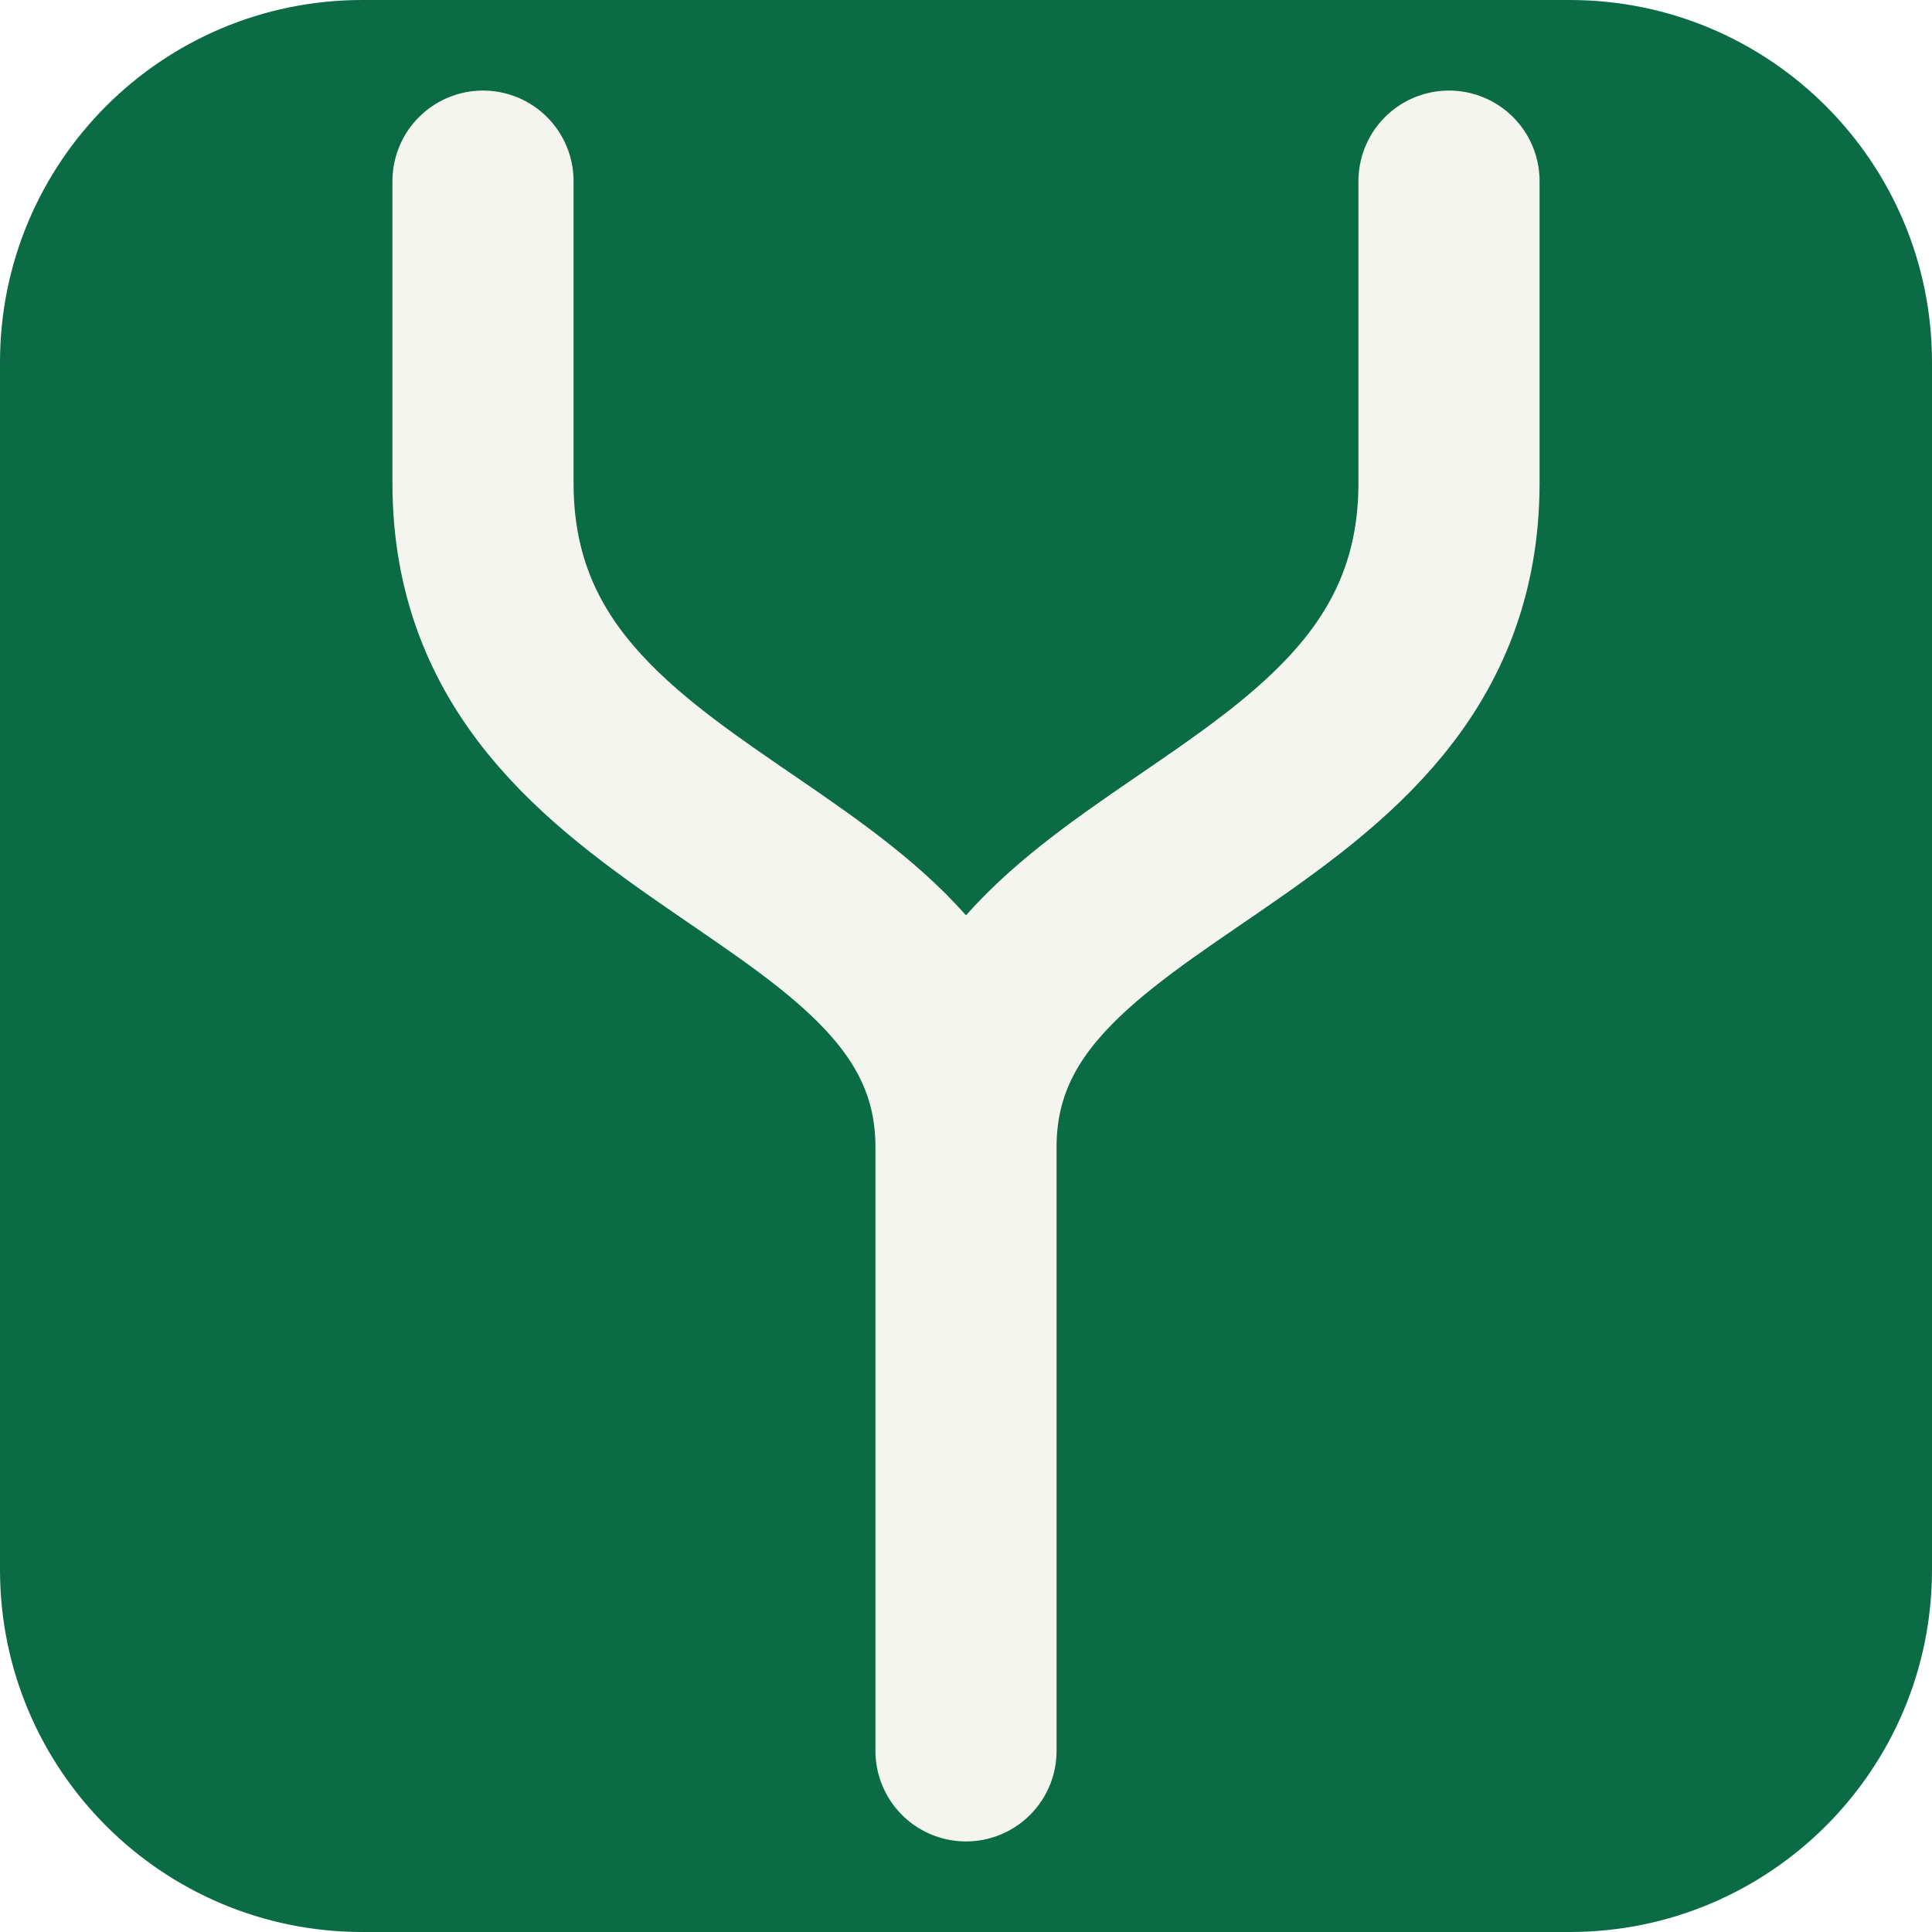
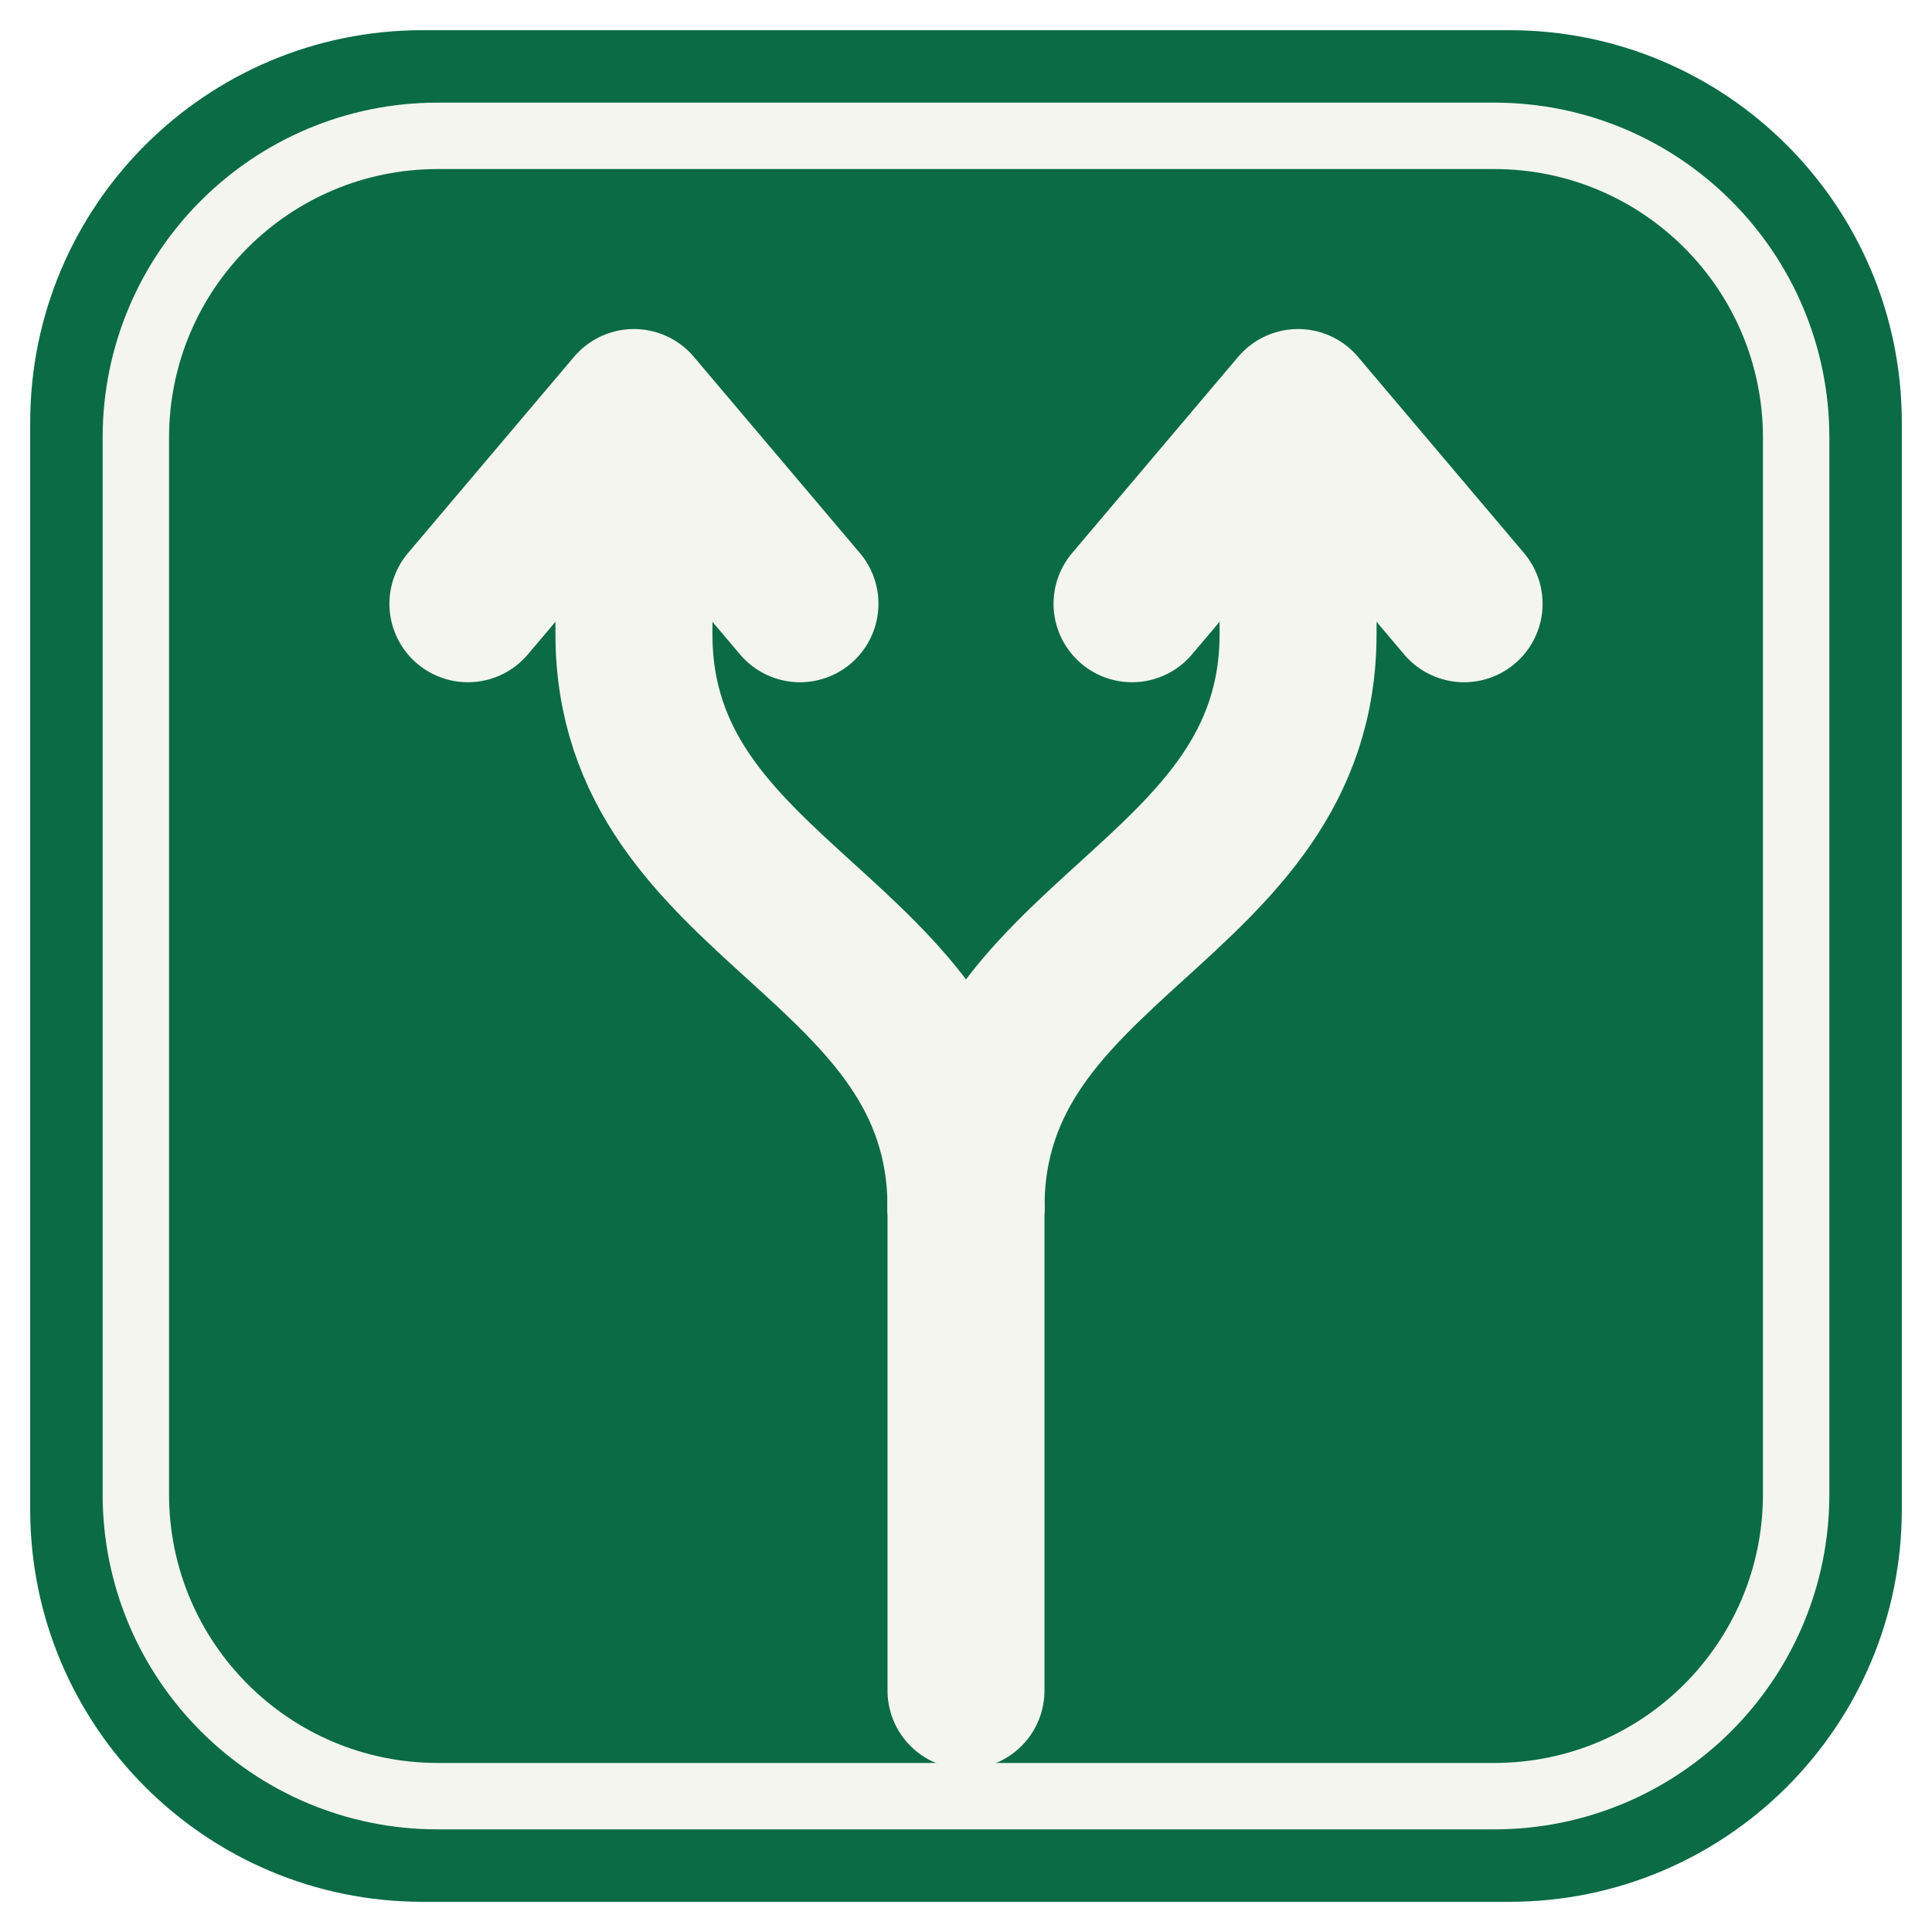
- <svg xmlns="http://www.w3.org/2000/svg" viewBox="0 0 32 32">
-   <rect width="32" height="32" rx="6" fill="#0B6B45" />
-   <path d="M16 29 V19 C16 14 8 14 8 8 V3 M16 19 C16 14 24 14 24 8 V3" fill="none" stroke="#F4F5EF" stroke-width="3" stroke-linecap="round" />
+ <svg xmlns="http://www.w3.org/2000/svg" viewBox="0 0 64 64">
+   <rect x="1" y="1" width="62" height="62" rx="13" fill="#0B6B45" />
+   <rect x="4.5" y="4.5" width="55" height="55" rx="10" fill="none" stroke="#F4F5EF" stroke-width="2.2" />
+   <g fill="none" stroke="#F4F5EF" stroke-width="5.2" stroke-linecap="round" stroke-linejoin="round">
+     <path d="M32 56 V40" />
+     <path d="M32 40 C32 31 21 30 21 21 V15" />
+     <path d="M32 40 C32 31 43 30 43 21 V15" />
+     <path d="M15.5 20 L21 13.5 L26.5 20" />
+     <path d="M37.5 20 L43 13.5 L48.5 20" />
+   </g>
</svg>
